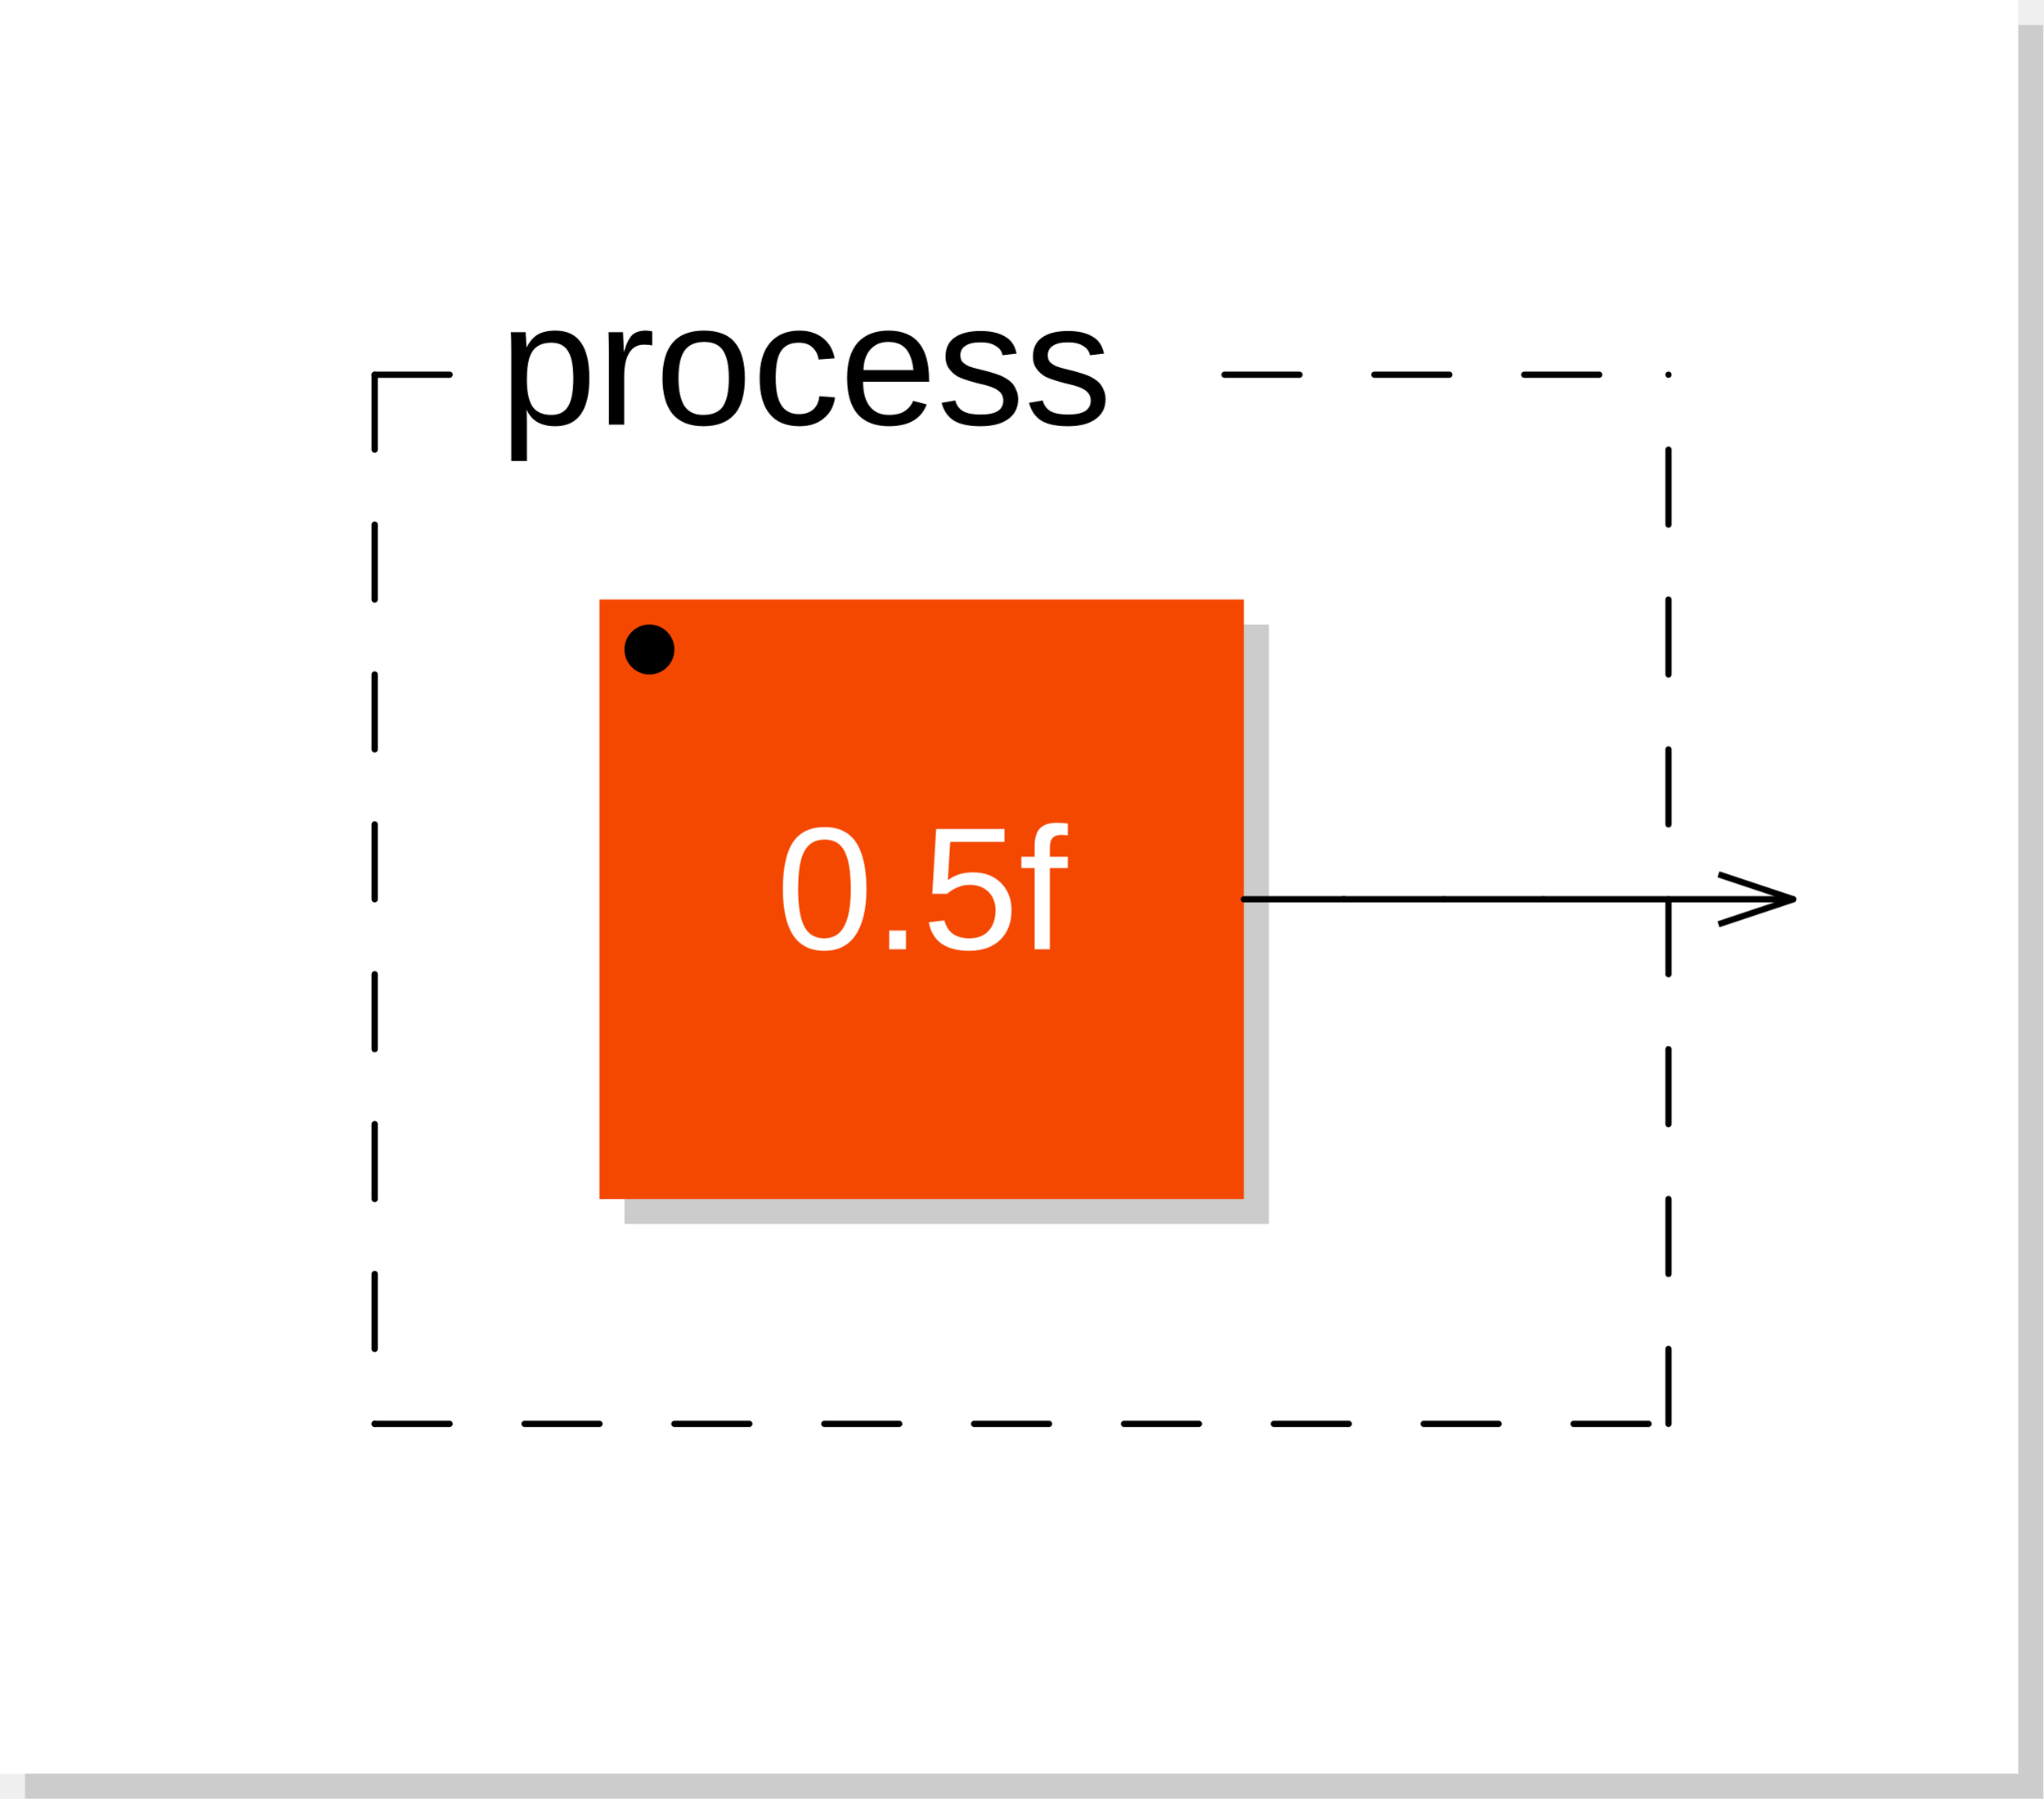
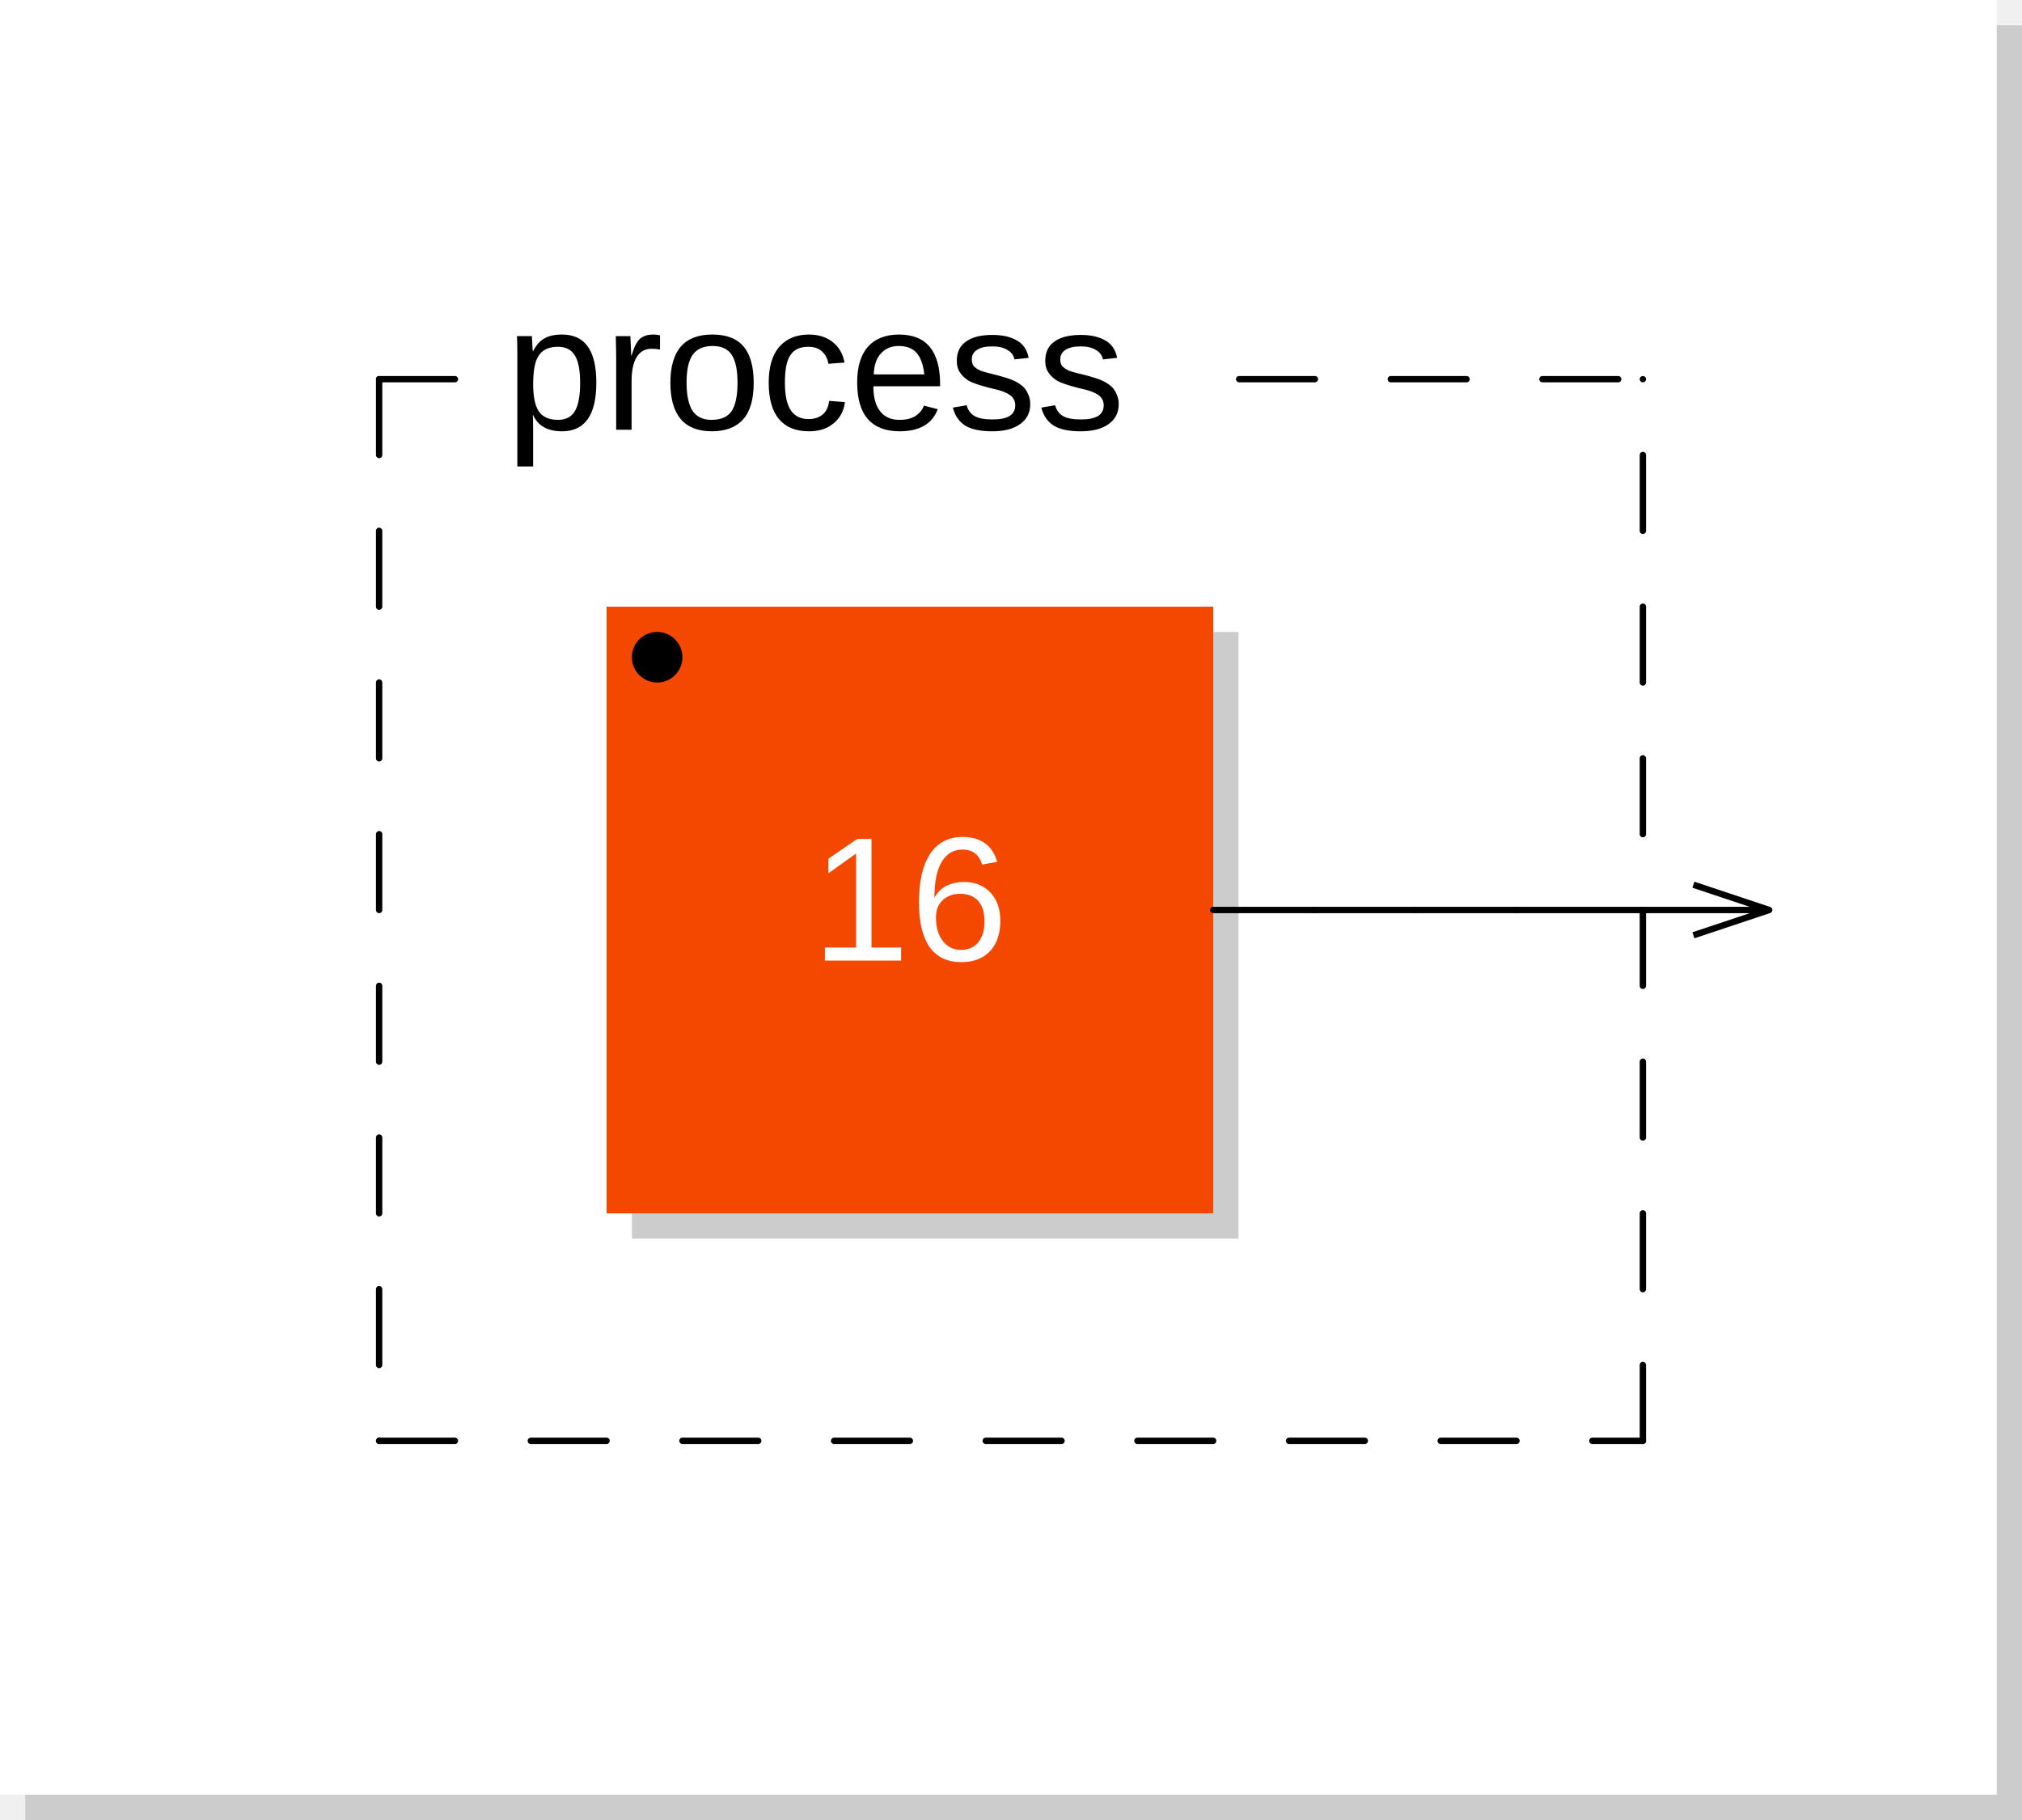
- <svg xmlns="http://www.w3.org/2000/svg" viewBox="0 0 81.8 72" width="40.9mm" height="36mm" version="1.1">
-   <rect x="1" y="1" width="80.8" height="71" rx="0" ry="0" style="stroke:none;fill:#cccccc;" />
-   <rect x="0" y="0" width="80.8" height="71" rx="0" ry="0" style="stroke:none;fill:#ffffff;" />
+ <svg xmlns="http://www.w3.org/2000/svg" viewBox="0 0 80 72" width="40mm" height="36mm" version="1.1">
+   <rect x="1" y="1" width="79" height="71" rx="0" ry="0" style="stroke:none;fill:#cccccc;" />
+   <rect x="0" y="0" width="79" height="71" rx="0" ry="0" style="stroke:none;fill:#ffffff;" />
  <text x="10" y="7" font-family="Arial" font-size="7" />
-   <rect x="25" y="25" width="25.8" height="24" rx="0" ry="0" style="stroke:none;fill:#cccccc;" />
-   <rect x="24" y="24" width="25.8" height="24" rx="0" ry="0" style="stroke:none;fill:#f44800;" />
-   <text x="36.9" y="38" font-family="Arial" font-size="7" text-anchor="middle" fill="#FFFFFF">0.5f</text>
+   <rect x="25" y="25" width="24" height="24" rx="0" ry="0" style="stroke:none;fill:#cccccc;" />
+   <rect x="24" y="24" width="24" height="24" rx="0" ry="0" style="stroke:none;fill:#f44800;" />
+   <text x="36" y="38" font-family="Arial" font-size="7" text-anchor="middle" fill="#FFFFFF">16</text>
  <circle cx="26" cy="26" r="1" />
  <line x1="15" y1="15" x2="15" y2="57" style="stroke: black; stroke-linecap:round; stroke-width:0.25; stroke-dasharray:3,3;" />
-   <line x1="15" y1="57" x2="66.8" y2="57" style="stroke: black; stroke-linecap:round; stroke-width:0.25; stroke-dasharray:3,3;" />
-   <line x1="66.8" y1="57" x2="66.8" y2="15" style="stroke: black; stroke-linecap:round; stroke-width:0.25; stroke-dasharray:3,3;" />
+   <line x1="15" y1="57" x2="65" y2="57" style="stroke: black; stroke-linecap:round; stroke-width:0.25; stroke-dasharray:3,3;" />
+   <line x1="65" y1="57" x2="65" y2="15" style="stroke: black; stroke-linecap:round; stroke-width:0.25; stroke-dasharray:3,3;" />
  <line x1="15" y1="15" x2="20" y2="15" style="stroke: black; stroke-linecap:round; stroke-width:0.25; stroke-dasharray:3,3;" />
-   <line x1="49.025" y1="15" x2="66.8" y2="15" style="stroke: black; stroke-linecap:round; stroke-width:0.25; stroke-dasharray:3,3;" />
+   <line x1="49.025" y1="15" x2="65" y2="15" style="stroke: black; stroke-linecap:round; stroke-width:0.25; stroke-dasharray:3,3;" />
  <text x="20" y="17" font-family="Arial" font-size="7">process</text>
-   <line x1="68.8" y1="35" x2="71.8" y2="36" transform="rotate(0,71.8,36)" style="stroke: black; stroke-width:0.25;" />
-   <line x1="68.8" y1="37" x2="71.8" y2="36" transform="rotate(0,71.8,36)" style="stroke: black; stroke-width:0.25;" />
-   <line x1="49.8" y1="36" x2="53.8" y2="36" style="stroke:black; stroke-linecap:round; stroke-width:0.25;" />
-   <line x1="53.8" y1="36" x2="53.8" y2="36" style="stroke:black; stroke-linecap:round; stroke-width:0.25;" />
-   <line x1="53.8" y1="36" x2="57.8" y2="36" style="stroke:black; stroke-linecap:round; stroke-width:0.25;" />
-   <line x1="57.8" y1="36" x2="61.8" y2="36" style="stroke:black; stroke-linecap:round; stroke-width:0.25;" />
-   <line x1="61.8" y1="36" x2="71.8" y2="36" style="stroke:black; stroke-linecap:round; stroke-width:0.25;" />
+   <line x1="67" y1="35" x2="70" y2="36" transform="rotate(0,70,36)" style="stroke: black; stroke-width:0.25;" />
+   <line x1="67" y1="37" x2="70" y2="36" transform="rotate(0,70,36)" style="stroke: black; stroke-width:0.25;" />
+   <line x1="48" y1="36" x2="52" y2="36" style="stroke:black; stroke-linecap:round; stroke-width:0.25;" />
+   <line x1="52" y1="36" x2="52" y2="36" style="stroke:black; stroke-linecap:round; stroke-width:0.25;" />
+   <line x1="52" y1="36" x2="56" y2="36" style="stroke:black; stroke-linecap:round; stroke-width:0.25;" />
+   <line x1="56" y1="36" x2="60" y2="36" style="stroke:black; stroke-linecap:round; stroke-width:0.25;" />
+   <line x1="60" y1="36" x2="70" y2="36" style="stroke:black; stroke-linecap:round; stroke-width:0.25;" />
</svg>
